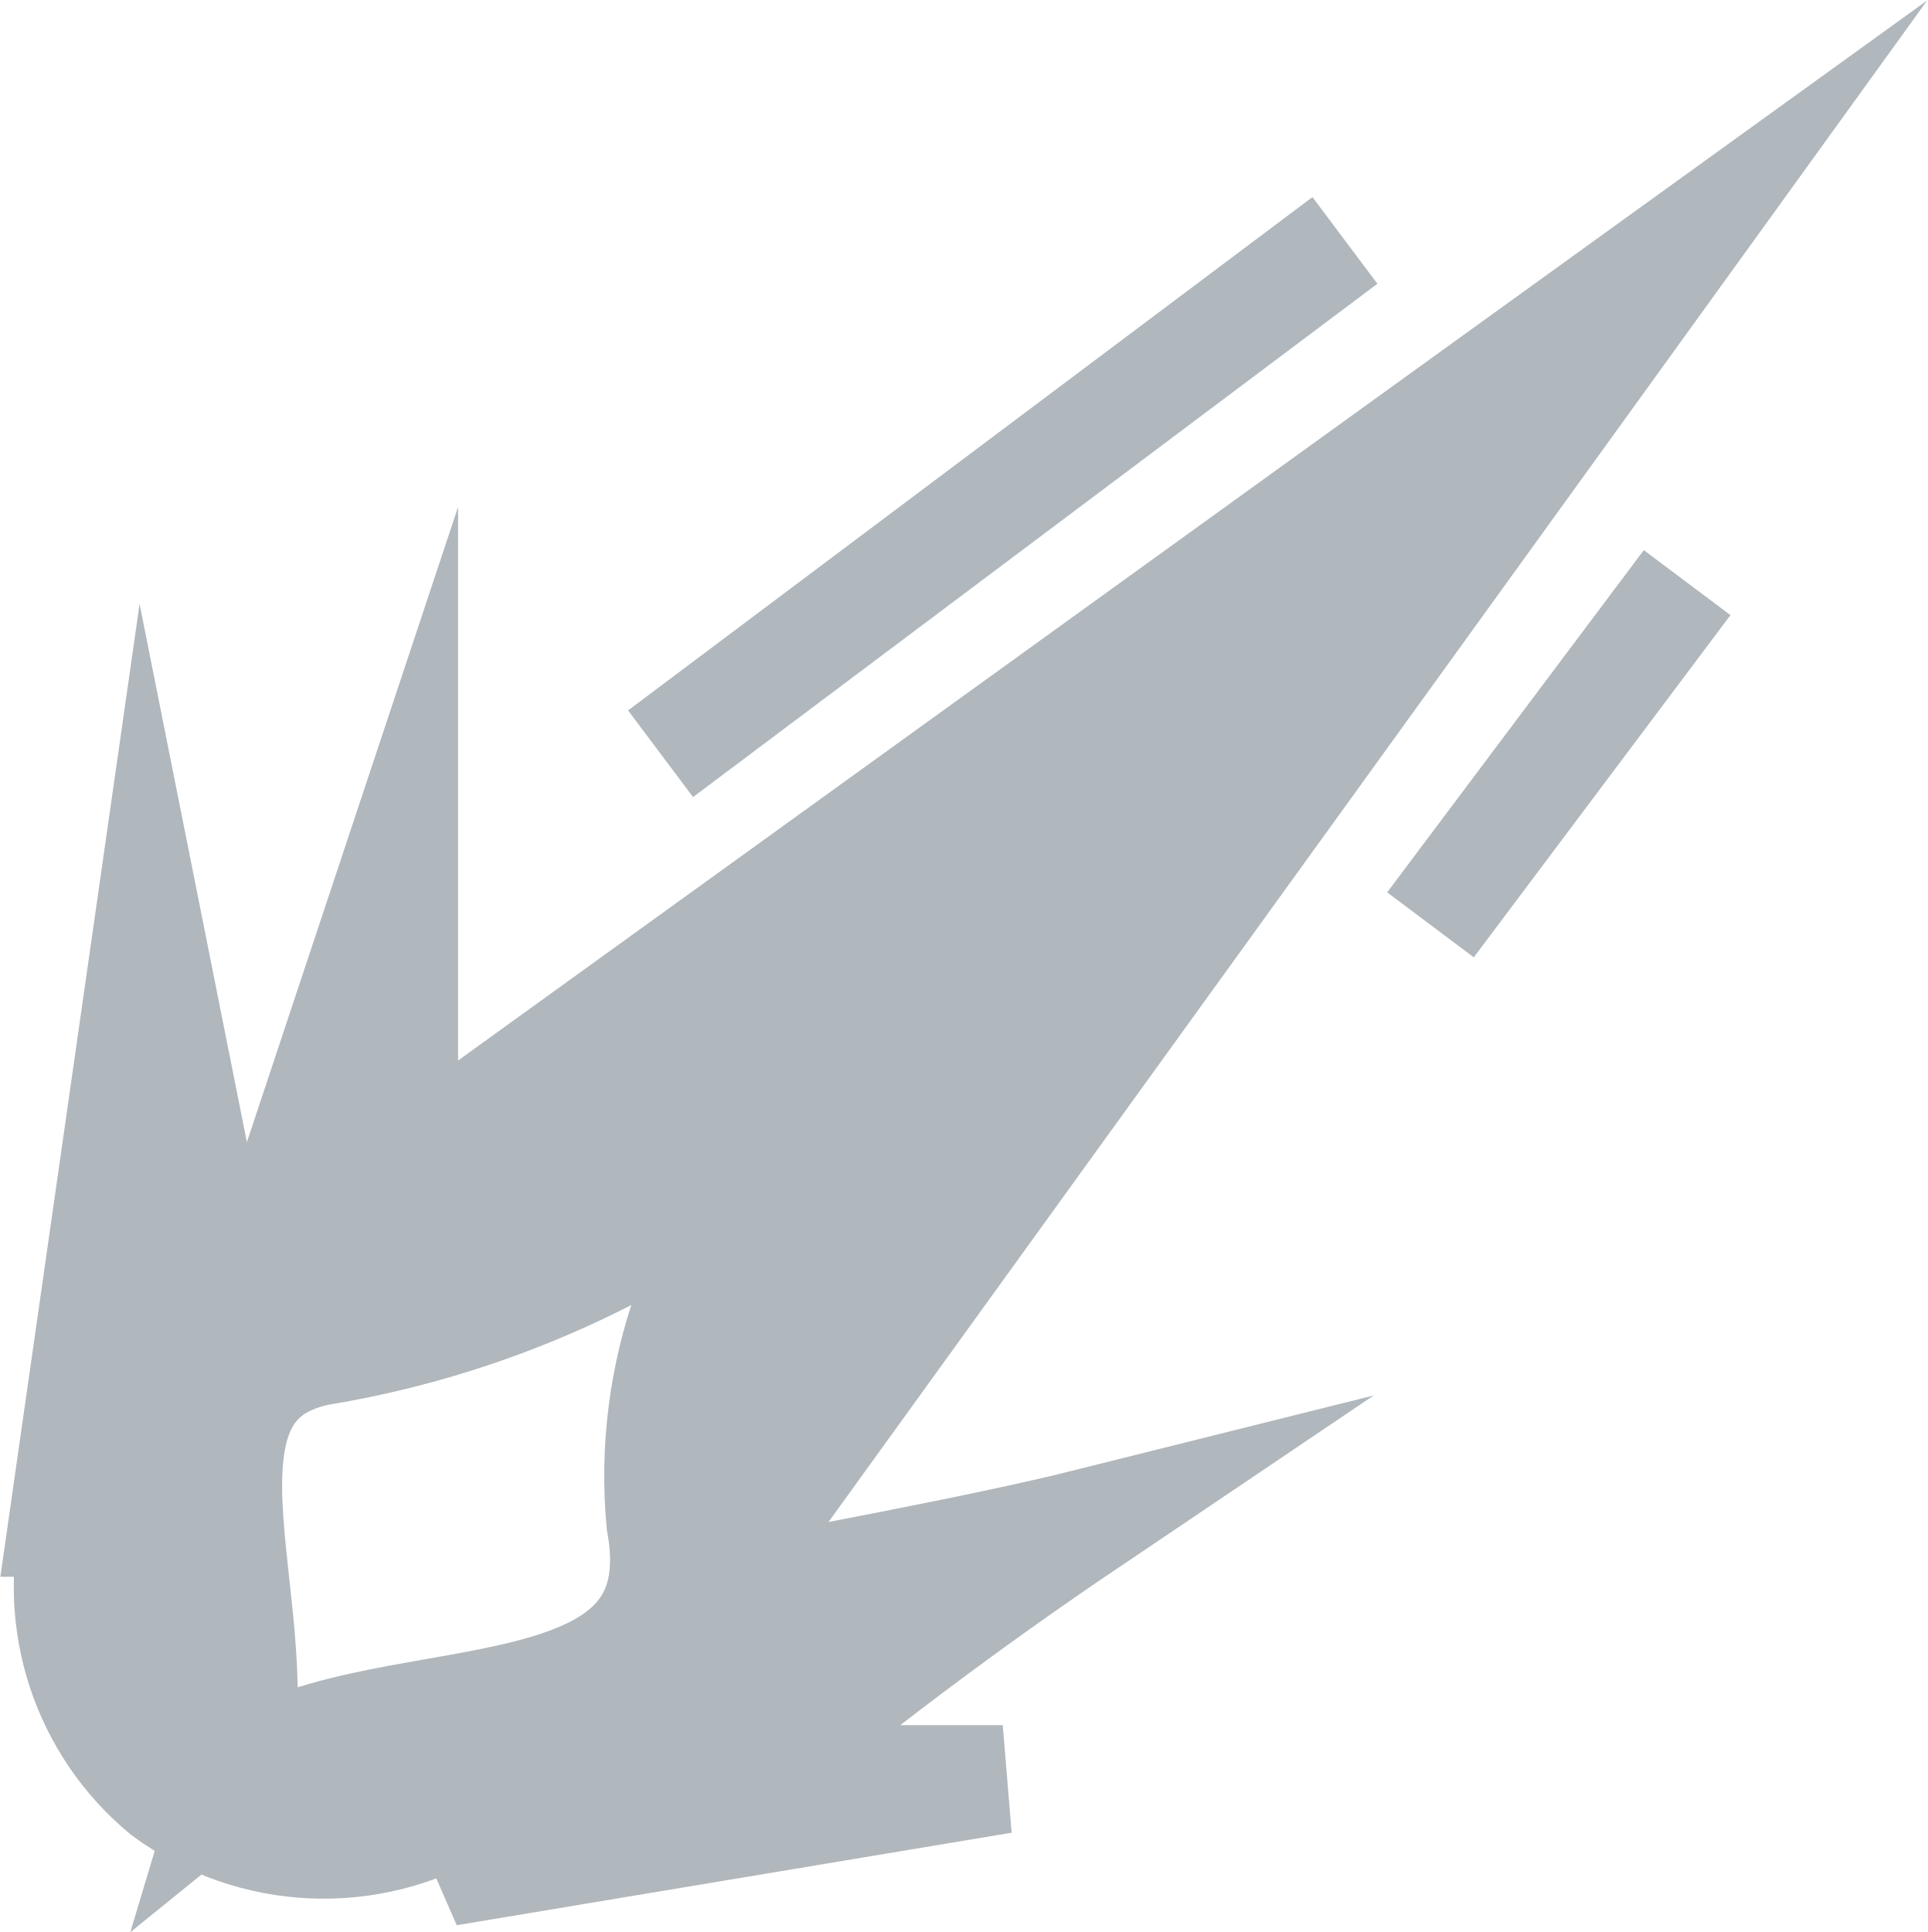
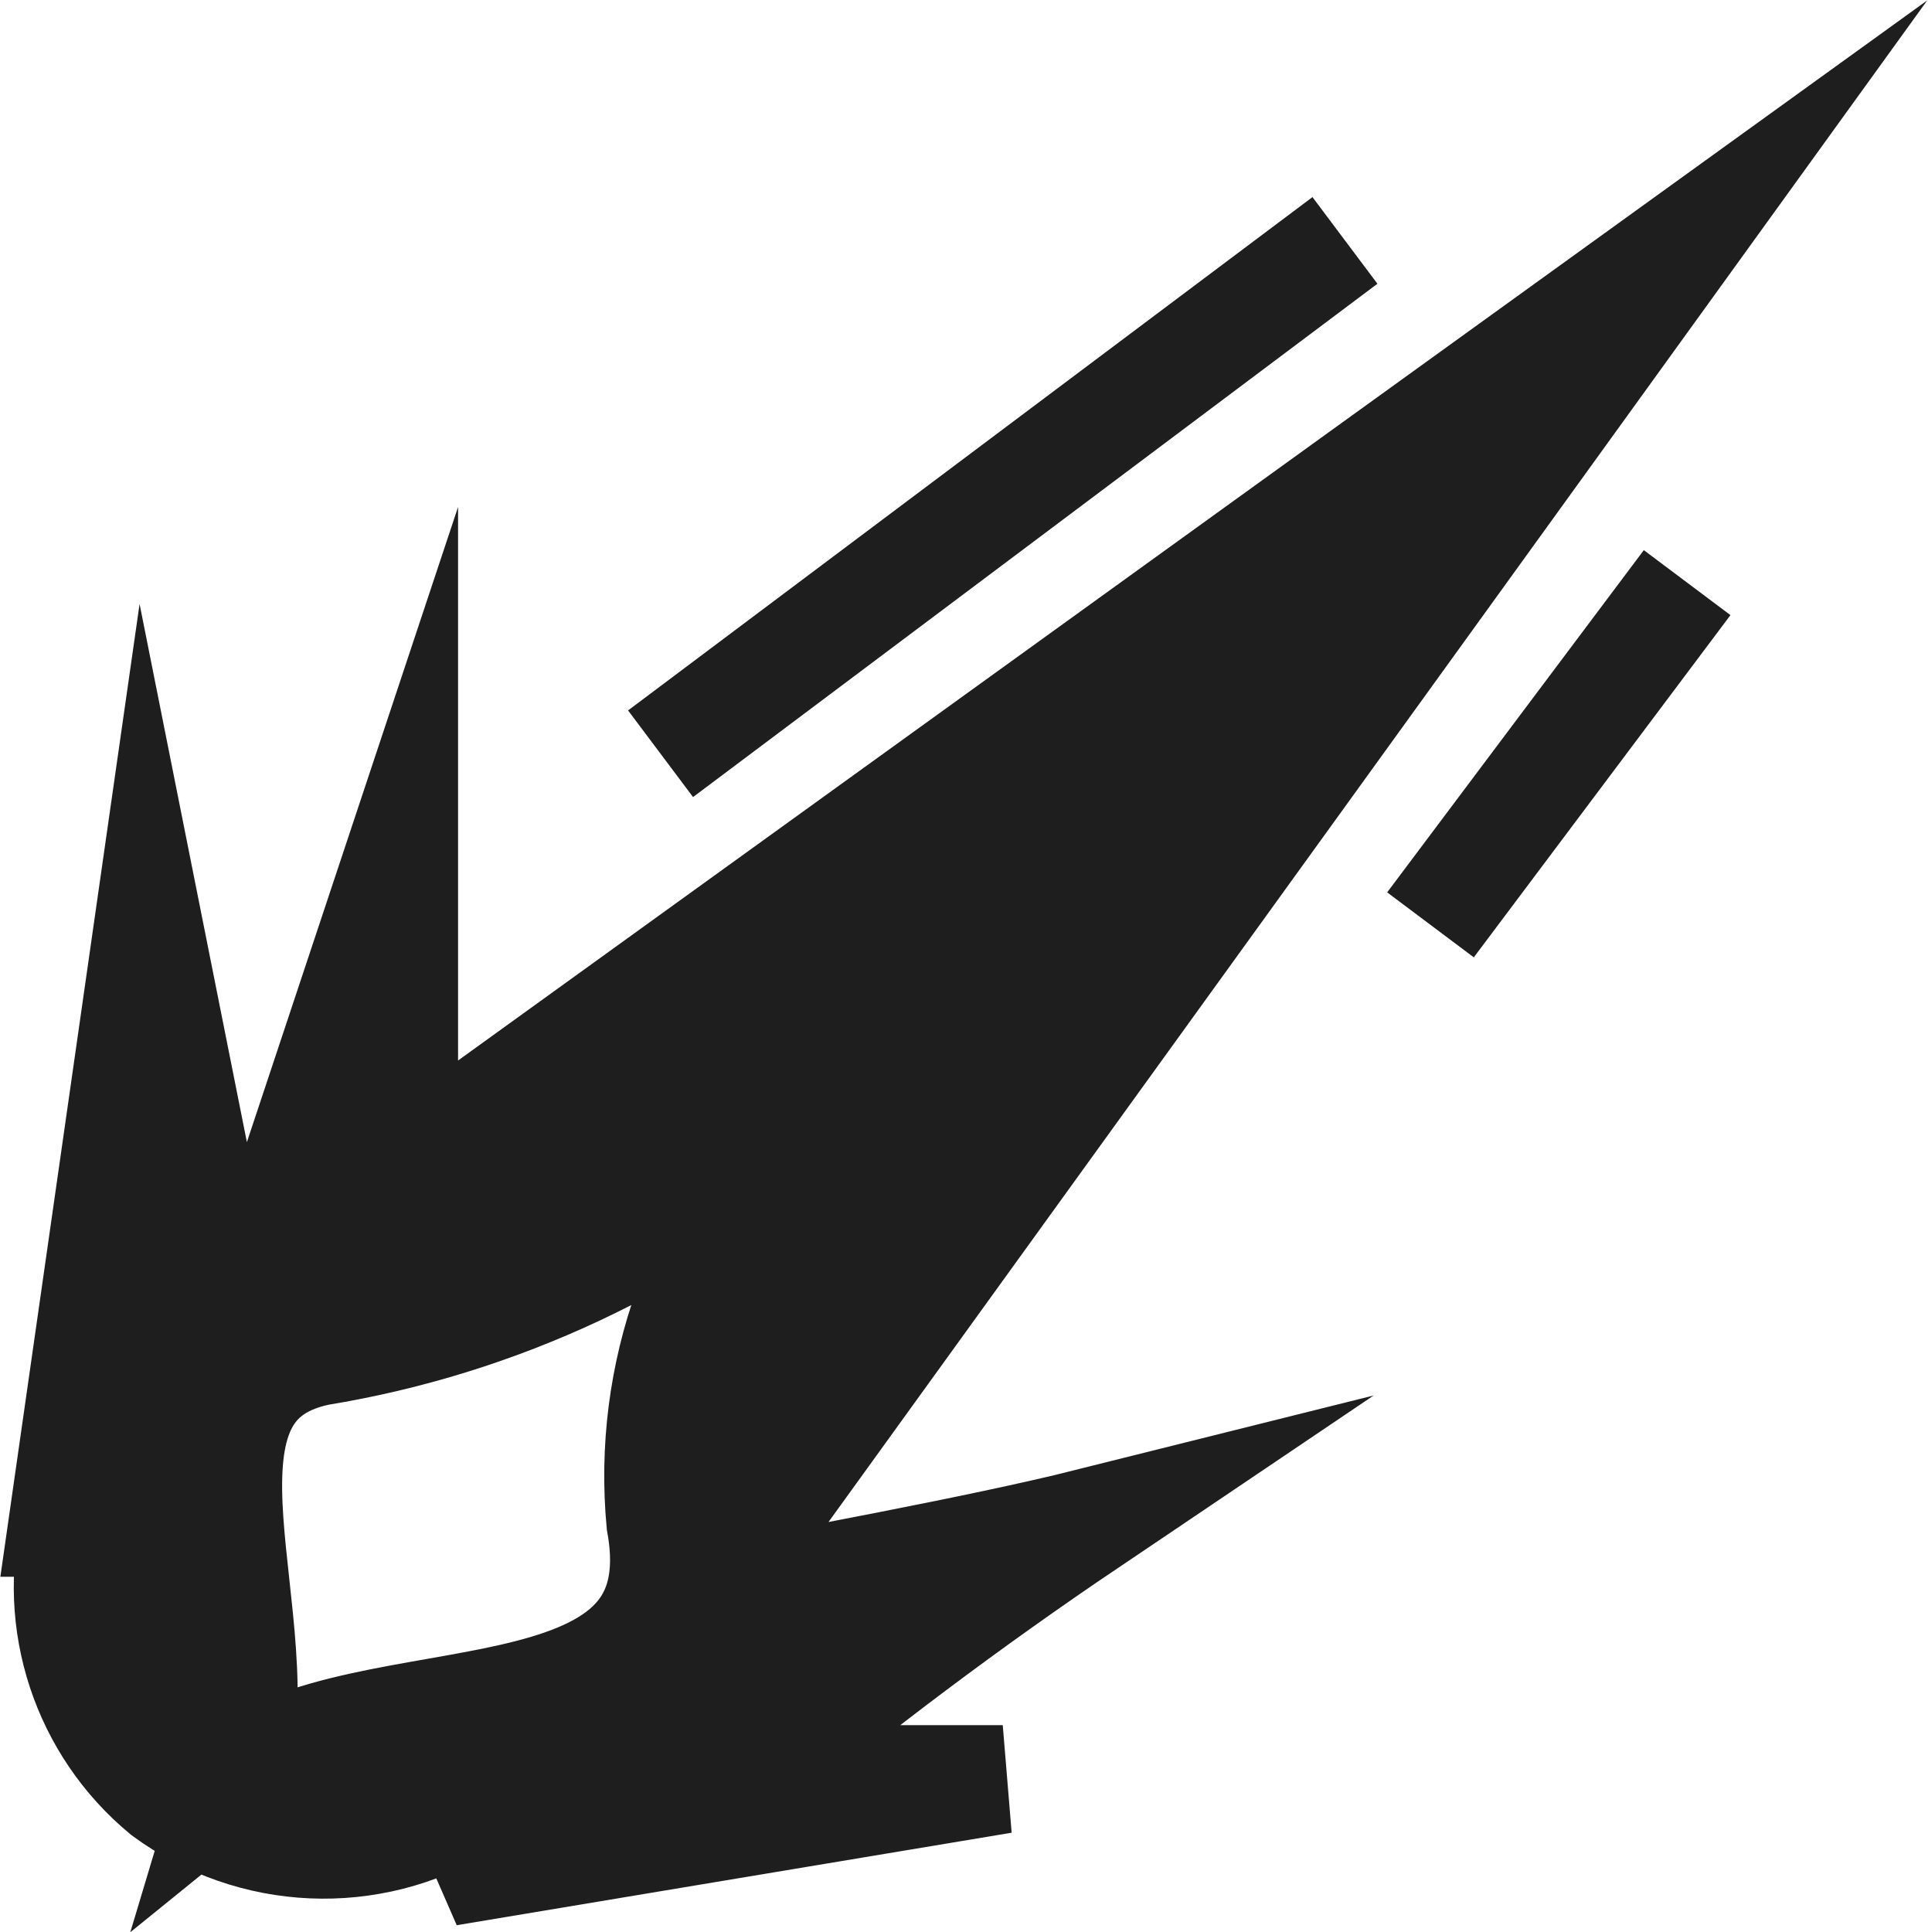
<svg xmlns="http://www.w3.org/2000/svg" viewBox="0 0 17.8 17.84" class="ddbc-svg ddbc-damage-type-icon__img ddbc-damage-type-icon__img--force">
-   <line fill="#b0b7bd" stroke="#b0b7bd" stroke-miterlimit="10" x1="15.58" y1="5.38" x2="13.21" y2="8.54" />
-   <line fill="#b0b7bd" stroke="#b0b7bd" stroke-miterlimit="10" x1="12.42" y1="2.22" x2="6.1" y2="6.96" />
-   <path fill="#b0b7bd" stroke="#b0b7bd" stroke-miterlimit="10" d="M.7,14.06a2.46,2.46,0,0,0,.82,2.49,2.48,2.48,0,0,0,2.76.12l.24.55,4.74-.79s-2.11,0-2.37,0a39.42,39.42,0,0,1,3.16-2.37c-1,.25-2.76.57-3.54.72L15.58,2.22,3.73,10.77v-3l-1.33,4L2.06,12,1.37,8.54.58,14.06Zm2.24-1.58a9.06,9.06,0,0,0,4.49-2.11c.15-.16.25-.26.25-.26s-.16.17-.25.26A4.61,4.61,0,0,0,6.1,14.06c.39,2.14-2.73,1.38-3.95,2.37C2.58,15,1.37,12.81,2.94,12.48Z" />
-   <path fill="#b0b7bd" stroke="#b0b7bd" stroke-miterlimit="10" d="M7.68,10.12c-.08.09-.16.17-.25.26C7.58,10.21,7.68,10.12,7.68,10.12Z" />
+   <line fill="#1e1e1e" stroke="#1e1e1e" stroke-miterlimit="10" x1="15.58" y1="5.38" x2="13.21" y2="8.54" />
+   <line fill="#1e1e1e" stroke="#1e1e1e" stroke-miterlimit="10" x1="12.42" y1="2.22" x2="6.1" y2="6.96" />
+   <path fill="#1e1e1e" stroke="#1e1e1e" stroke-miterlimit="10" d="M.7,14.06a2.46,2.46,0,0,0,.82,2.49,2.48,2.48,0,0,0,2.76.12l.24.55,4.74-.79s-2.11,0-2.37,0a39.42,39.42,0,0,1,3.16-2.37c-1,.25-2.76.57-3.54.72L15.58,2.22,3.73,10.77v-3l-1.33,4L2.06,12,1.37,8.54.58,14.06Zm2.24-1.58a9.06,9.06,0,0,0,4.49-2.11c.15-.16.25-.26.25-.26s-.16.17-.25.26A4.61,4.61,0,0,0,6.1,14.06c.39,2.14-2.73,1.38-3.95,2.37C2.58,15,1.37,12.81,2.94,12.48Z" />
+   <path fill="#1e1e1e" stroke="#1e1e1e" stroke-miterlimit="10" d="M7.68,10.12c-.08.09-.16.17-.25.26C7.58,10.21,7.68,10.12,7.68,10.12Z" />
</svg>
